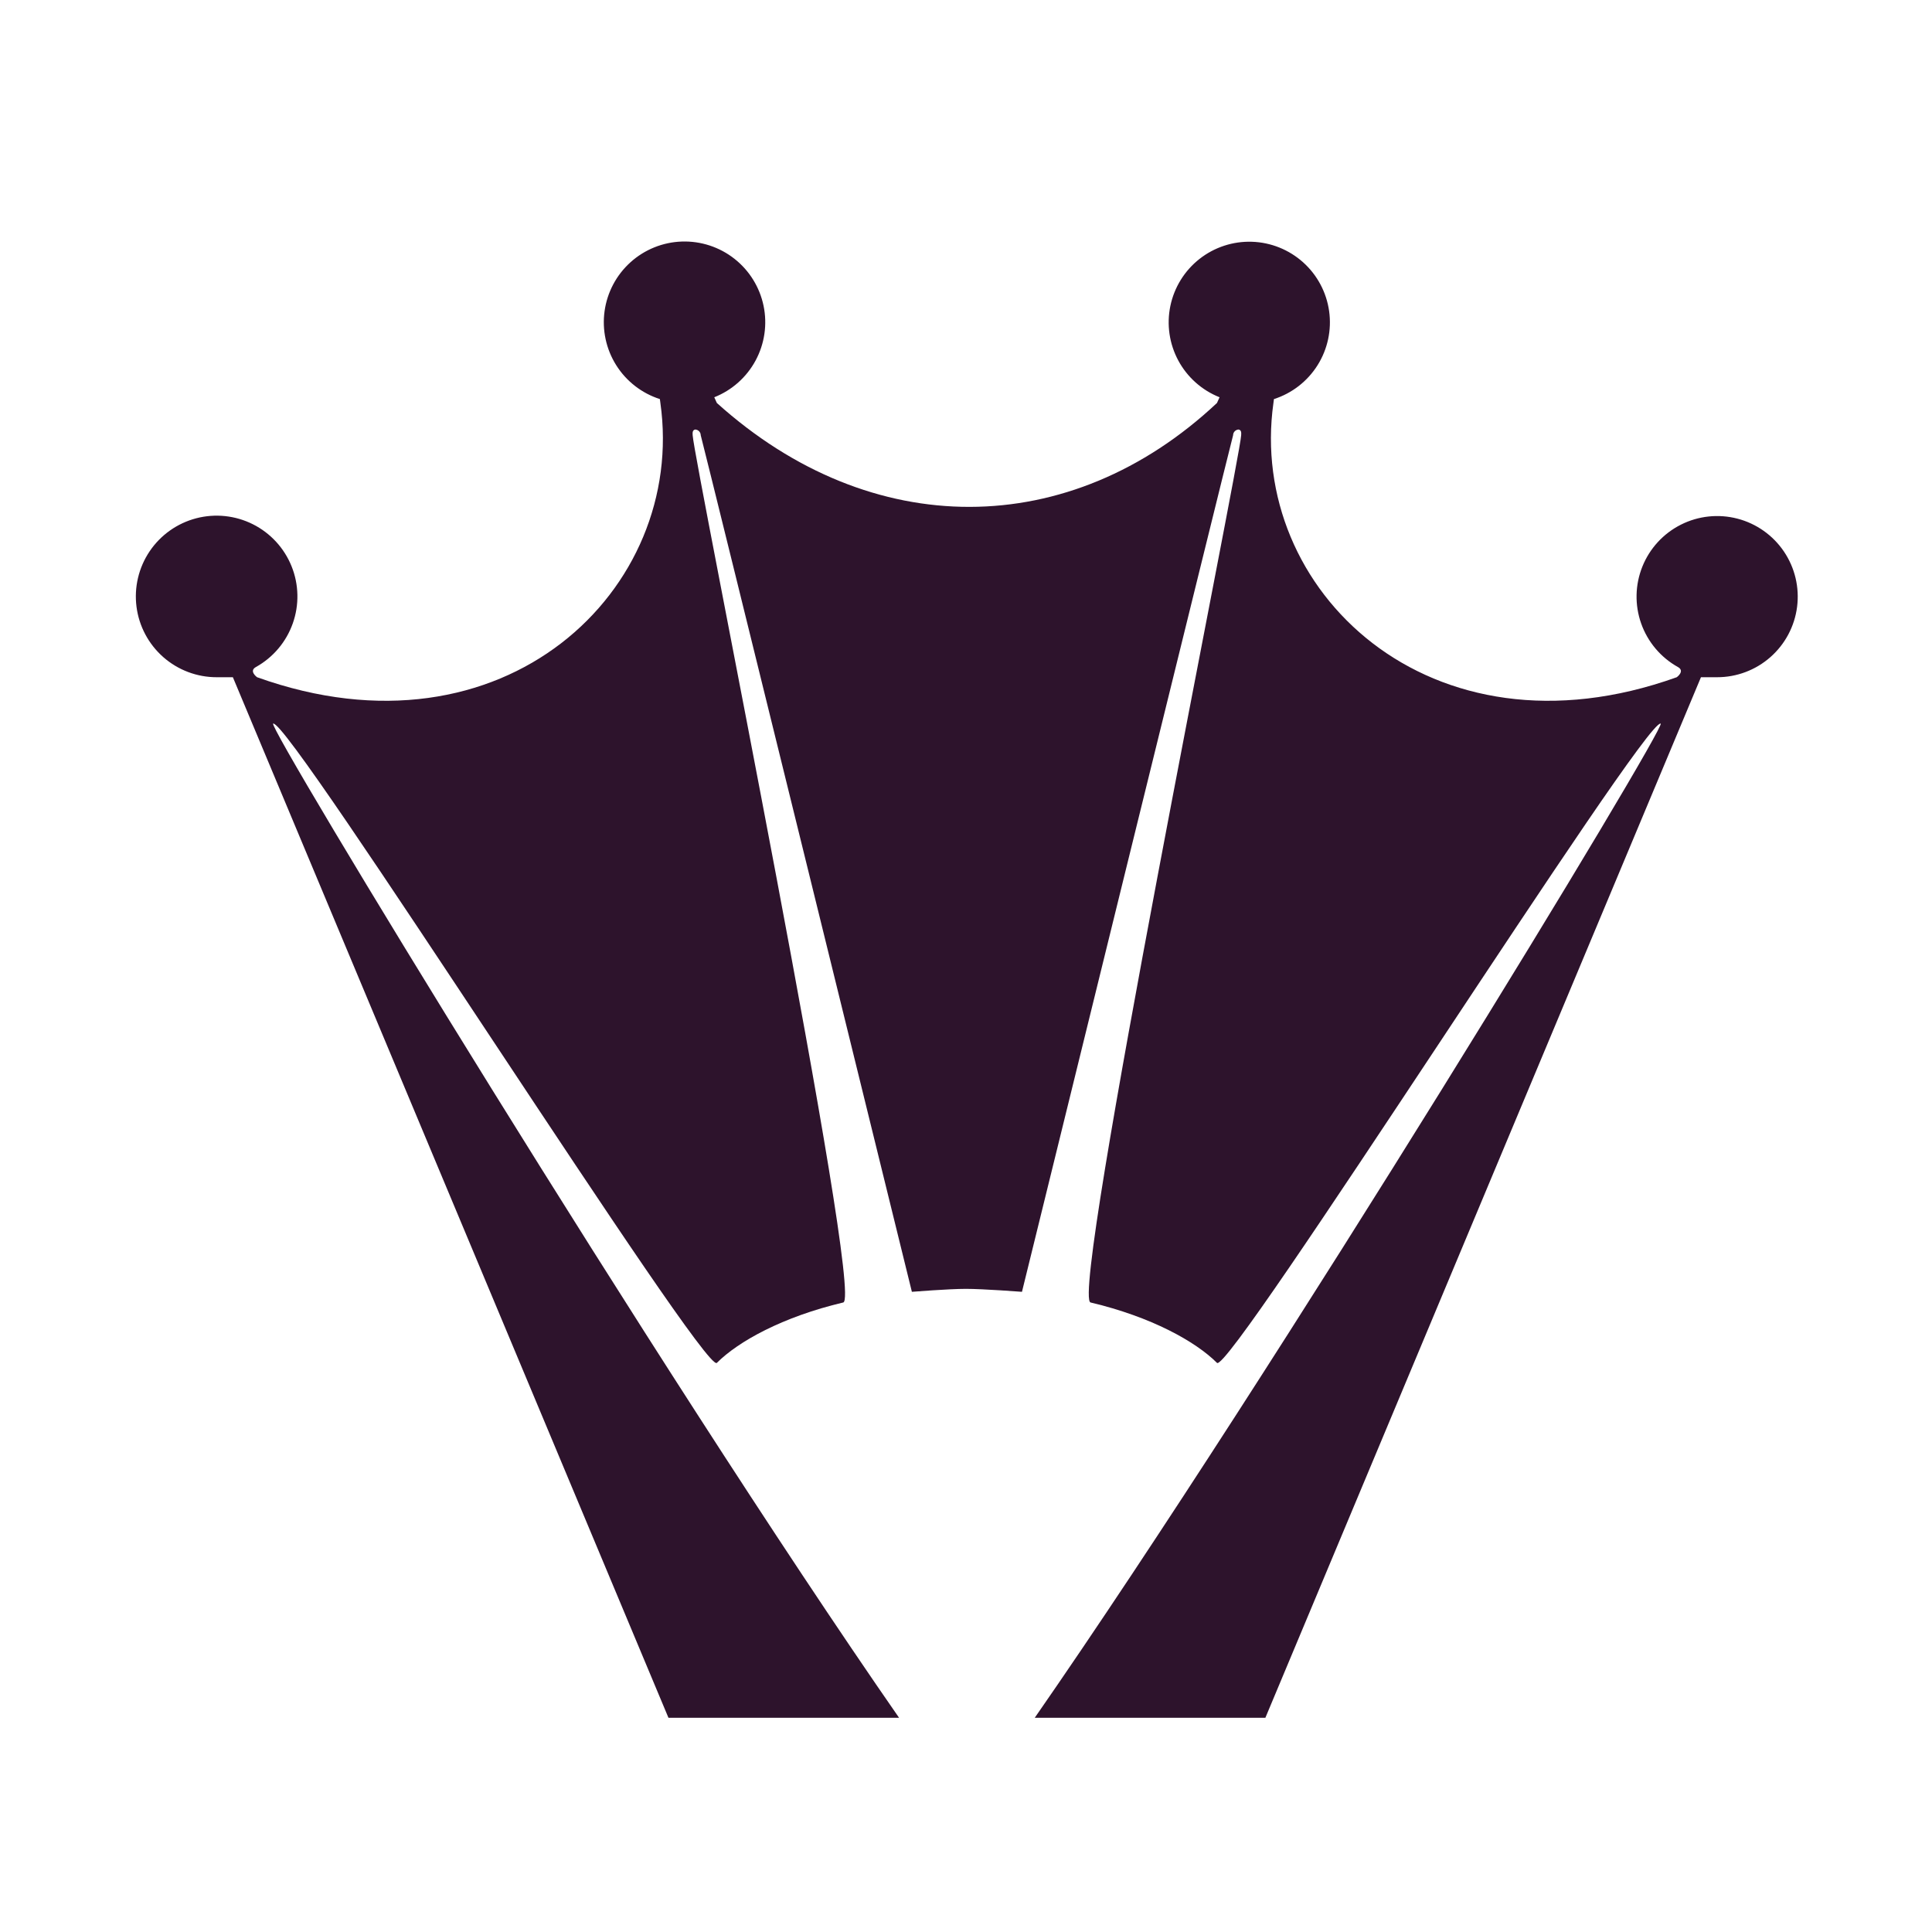
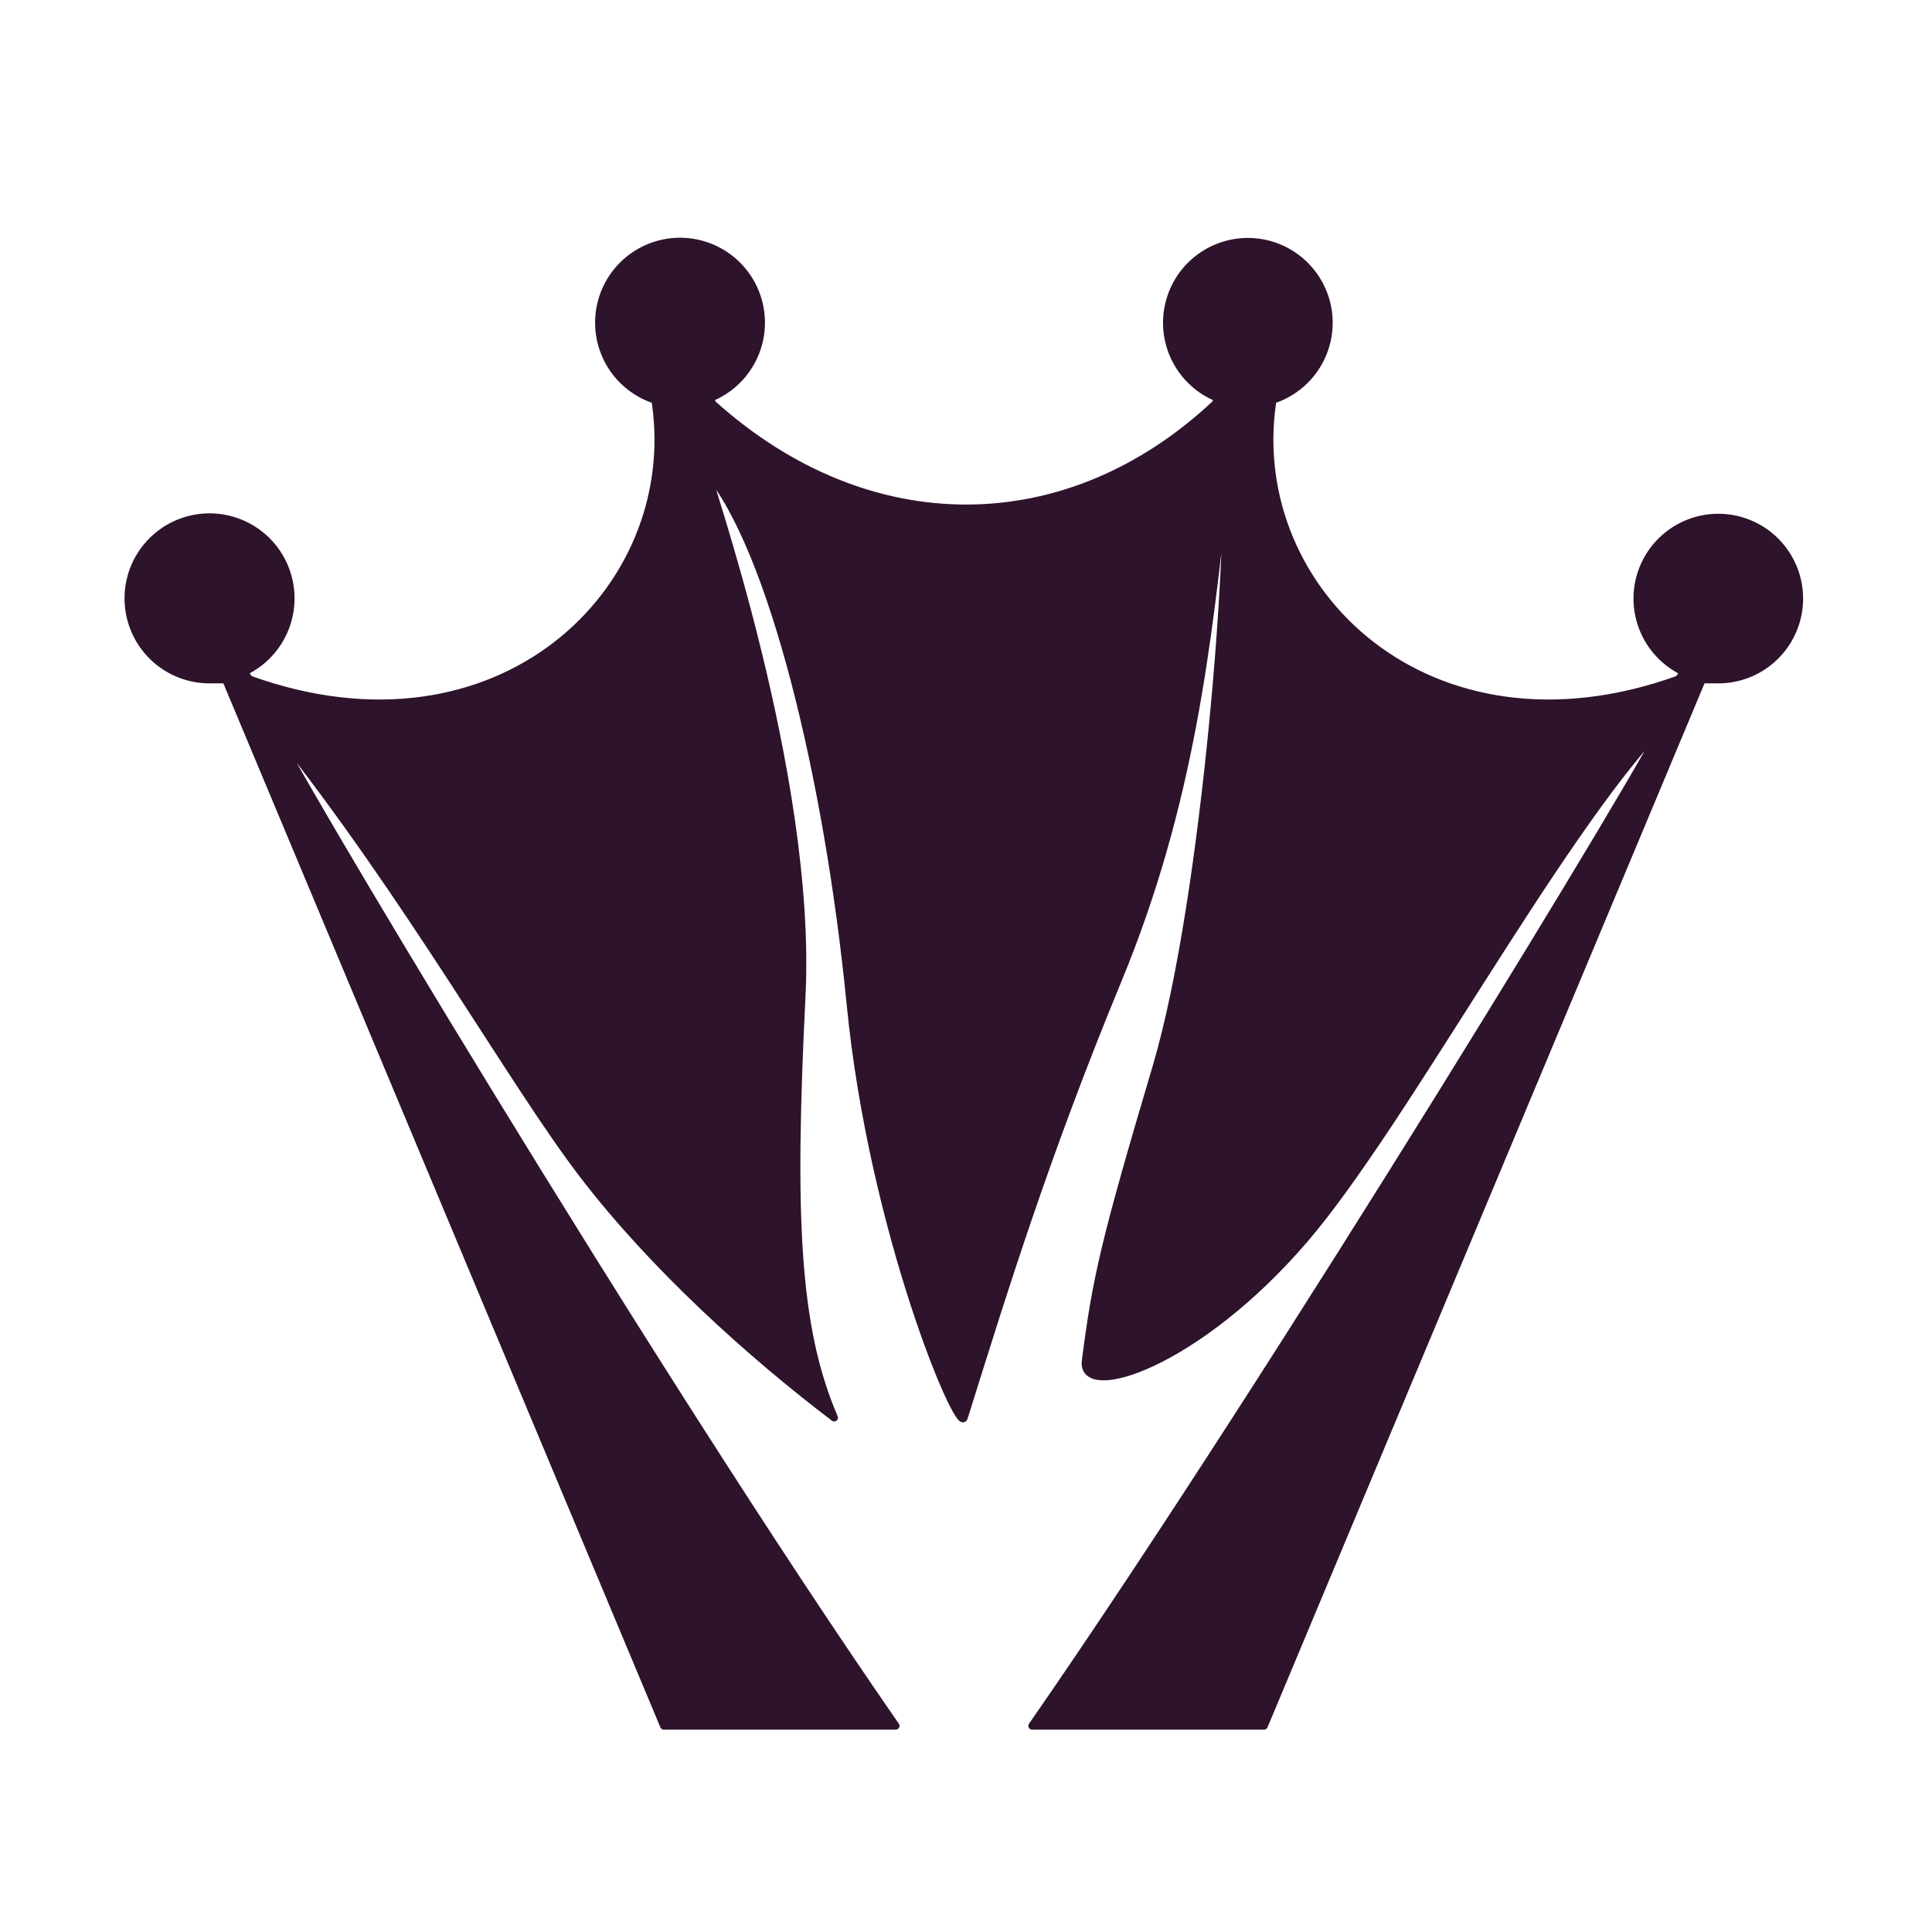
<svg xmlns="http://www.w3.org/2000/svg" width="256" height="256" viewBox="0 0 256 256" fill="none">
-   <path fill-rule="evenodd" clip-rule="evenodd" d="M227.522 89.736C227.371 89.736 225.535 89.743 225.385 89.736L167.668 227.616H137.108C169.372 181.139 220.912 96.173 220.049 95.88C217.926 95.155 162.858 182.28 161.255 180.587C158.419 177.751 152.552 174.488 144.506 172.585C141.725 171.929 164.261 61.209 164.461 57.671C164.488 57.282 164.472 56.992 164.126 56.914C163.93 56.922 163.744 57.005 163.608 57.146C163.471 57.287 163.394 57.475 163.392 57.671C162.745 60.035 135.416 171.171 135.416 171.171C135.416 171.171 130.265 170.78 127.991 170.78C125.716 170.78 120.829 171.171 120.829 171.171C120.829 171.171 93.497 60.035 92.85 57.671C92.848 57.475 92.771 57.287 92.634 57.146C92.498 57.005 92.312 56.922 92.116 56.914C91.77 56.99 91.754 57.282 91.781 57.671C91.981 61.209 114.517 171.929 111.736 172.585C103.69 174.488 97.823 177.751 94.987 180.587C93.384 182.28 38.316 95.155 36.191 95.88C35.33 96.173 86.871 181.139 119.132 227.616H88.574L30.857 89.736C30.707 89.743 28.872 89.736 28.72 89.736C26.115 89.74 23.599 88.794 21.642 87.076C19.685 85.357 18.421 82.984 18.088 80.401C17.755 77.819 18.375 75.203 19.832 73.044C21.289 70.885 23.483 69.332 26.003 68.674C28.523 68.017 31.196 68.301 33.522 69.473C35.847 70.645 37.666 72.625 38.637 75.041C39.608 77.458 39.665 80.146 38.796 82.601C37.928 85.057 36.194 87.111 33.919 88.38C32.927 88.92 34.064 89.736 34.064 89.736C66.817 101.479 90.981 78.072 87.505 53.396C87.48 53.213 87.462 53.058 87.438 52.881C85.039 52.112 82.988 50.52 81.648 48.387C80.307 46.254 79.763 43.716 80.11 41.22C80.458 38.725 81.675 36.432 83.547 34.747C85.42 33.061 87.827 32.09 90.345 32.006C92.864 31.922 95.331 32.729 97.312 34.285C99.293 35.842 100.661 38.048 101.175 40.514C101.689 42.981 101.315 45.55 100.121 47.768C98.926 49.986 96.986 51.711 94.644 52.639C94.859 53.106 94.987 53.396 94.987 53.396C115.452 71.833 141.78 71.673 161.255 53.396C161.255 53.396 161.383 53.106 161.598 52.639C159.26 51.711 157.324 49.988 156.131 47.773C154.939 45.557 154.567 42.992 155.081 40.529C155.595 38.067 156.961 35.864 158.939 34.31C160.918 32.756 163.381 31.95 165.896 32.035C168.41 32.119 170.814 33.088 172.684 34.771C174.554 36.454 175.77 38.743 176.117 41.235C176.465 43.726 175.922 46.261 174.584 48.391C173.246 50.522 171.199 52.112 168.804 52.881C168.78 53.058 168.762 53.213 168.737 53.396C165.261 78.072 189.425 101.479 222.178 89.736C222.178 89.736 223.315 88.92 222.323 88.38C220.055 87.113 218.327 85.063 217.462 82.614C216.597 80.164 216.654 77.484 217.623 75.074C218.592 72.663 220.407 70.689 222.727 69.521C225.046 68.352 227.713 68.069 230.226 68.725C232.74 69.38 234.928 70.93 236.382 73.082C237.835 75.235 238.454 77.844 238.122 80.421C237.791 82.997 236.532 85.364 234.58 87.079C232.629 88.794 230.12 89.738 227.522 89.736Z" fill="#2D132C" />
+   <path fill-rule="evenodd" clip-rule="evenodd" d="M227.673 90.052C227.52 90.052 225.675 90.058 225.524 90.052L167.491 228.686H136.762C169.204 181.954 221.026 96.524 220.158 96.229C206.083 111.102 185.816 149.114 172.864 164.205C158.558 180.873 143.163 185.661 143.848 180.325C145.245 169.399 146.37 164.43 153.198 141.45C160.038 118.426 163.243 69.768 162.279 64.814C160.022 85.175 157.838 106.351 148.147 129.815C138.455 153.28 132.959 171.162 127.728 187.848C127.099 190.047 115.654 163.281 112.682 133.039C109.711 102.798 102.251 72.484 93.675 62.423C93.327 62.501 107.692 102.626 106.234 131.964C104.776 161.303 105.43 176.003 110.533 187.848C99.545 179.496 86.655 167.935 77.218 155.607C67.78 143.28 54.362 119.068 36.38 96.5C35.546 96.872 86.251 181.954 118.692 228.686H87.964L29.931 90.052C29.78 90.058 27.935 90.052 27.782 90.052C25.163 90.056 22.632 89.105 20.663 87.377C18.695 85.649 17.424 83.263 17.089 80.665C16.753 78.067 17.377 75.437 18.842 73.265C20.307 71.094 22.513 69.532 25.047 68.87C27.582 68.209 30.27 68.495 32.609 69.673C34.949 70.852 36.778 72.843 37.754 75.274C38.731 77.704 38.787 80.407 37.914 82.876C37.041 85.346 35.297 87.412 33.009 88.688C32.011 89.231 33.156 90.052 33.156 90.052C66.088 101.858 90.385 78.324 86.89 53.513C86.864 53.329 86.846 53.173 86.822 52.995C84.41 52.221 82.348 50.62 81.001 48.475C79.653 46.33 79.106 43.778 79.456 41.269C79.805 38.76 81.03 36.455 82.913 34.761C84.796 33.066 87.216 32.09 89.748 32.006C92.28 31.922 94.76 32.733 96.752 34.299C98.744 35.864 100.119 38.082 100.636 40.562C101.152 43.042 100.776 45.625 99.575 47.855C98.373 50.086 96.423 51.82 94.067 52.753C94.284 53.221 94.412 53.513 94.412 53.513C114.989 72.051 141.461 71.89 161.043 53.513C161.043 53.513 161.172 53.221 161.388 52.752C159.036 51.819 157.09 50.087 155.891 47.859C154.692 45.632 154.317 43.053 154.833 40.577C155.349 38.1 156.723 35.886 158.712 34.323C160.701 32.76 163.178 31.949 165.706 32.034C168.234 32.118 170.651 33.092 172.532 34.784C174.412 36.476 175.635 38.777 175.985 41.282C176.335 43.788 175.789 46.336 174.444 48.478C173.099 50.621 171.041 52.22 168.633 52.994C168.608 53.172 168.591 53.328 168.566 53.512C165.071 78.323 189.367 101.857 222.3 90.051C222.3 90.051 223.443 89.23 222.445 88.687C220.165 87.413 218.428 85.351 217.559 82.888C216.689 80.425 216.748 77.73 217.723 75.307C218.697 72.884 220.522 70.899 222.855 69.725C225.188 68.55 227.869 68.266 230.396 68.926C232.923 69.585 235.123 71.144 236.584 73.309C238.045 75.474 238.667 78.097 238.333 80.687C237.999 83.278 236.732 85.657 234.77 87.381C232.808 89.105 230.285 90.055 227.673 90.052Z" fill="#2D132C" stroke="#2D132C" stroke-linejoin="round" />
</svg>
